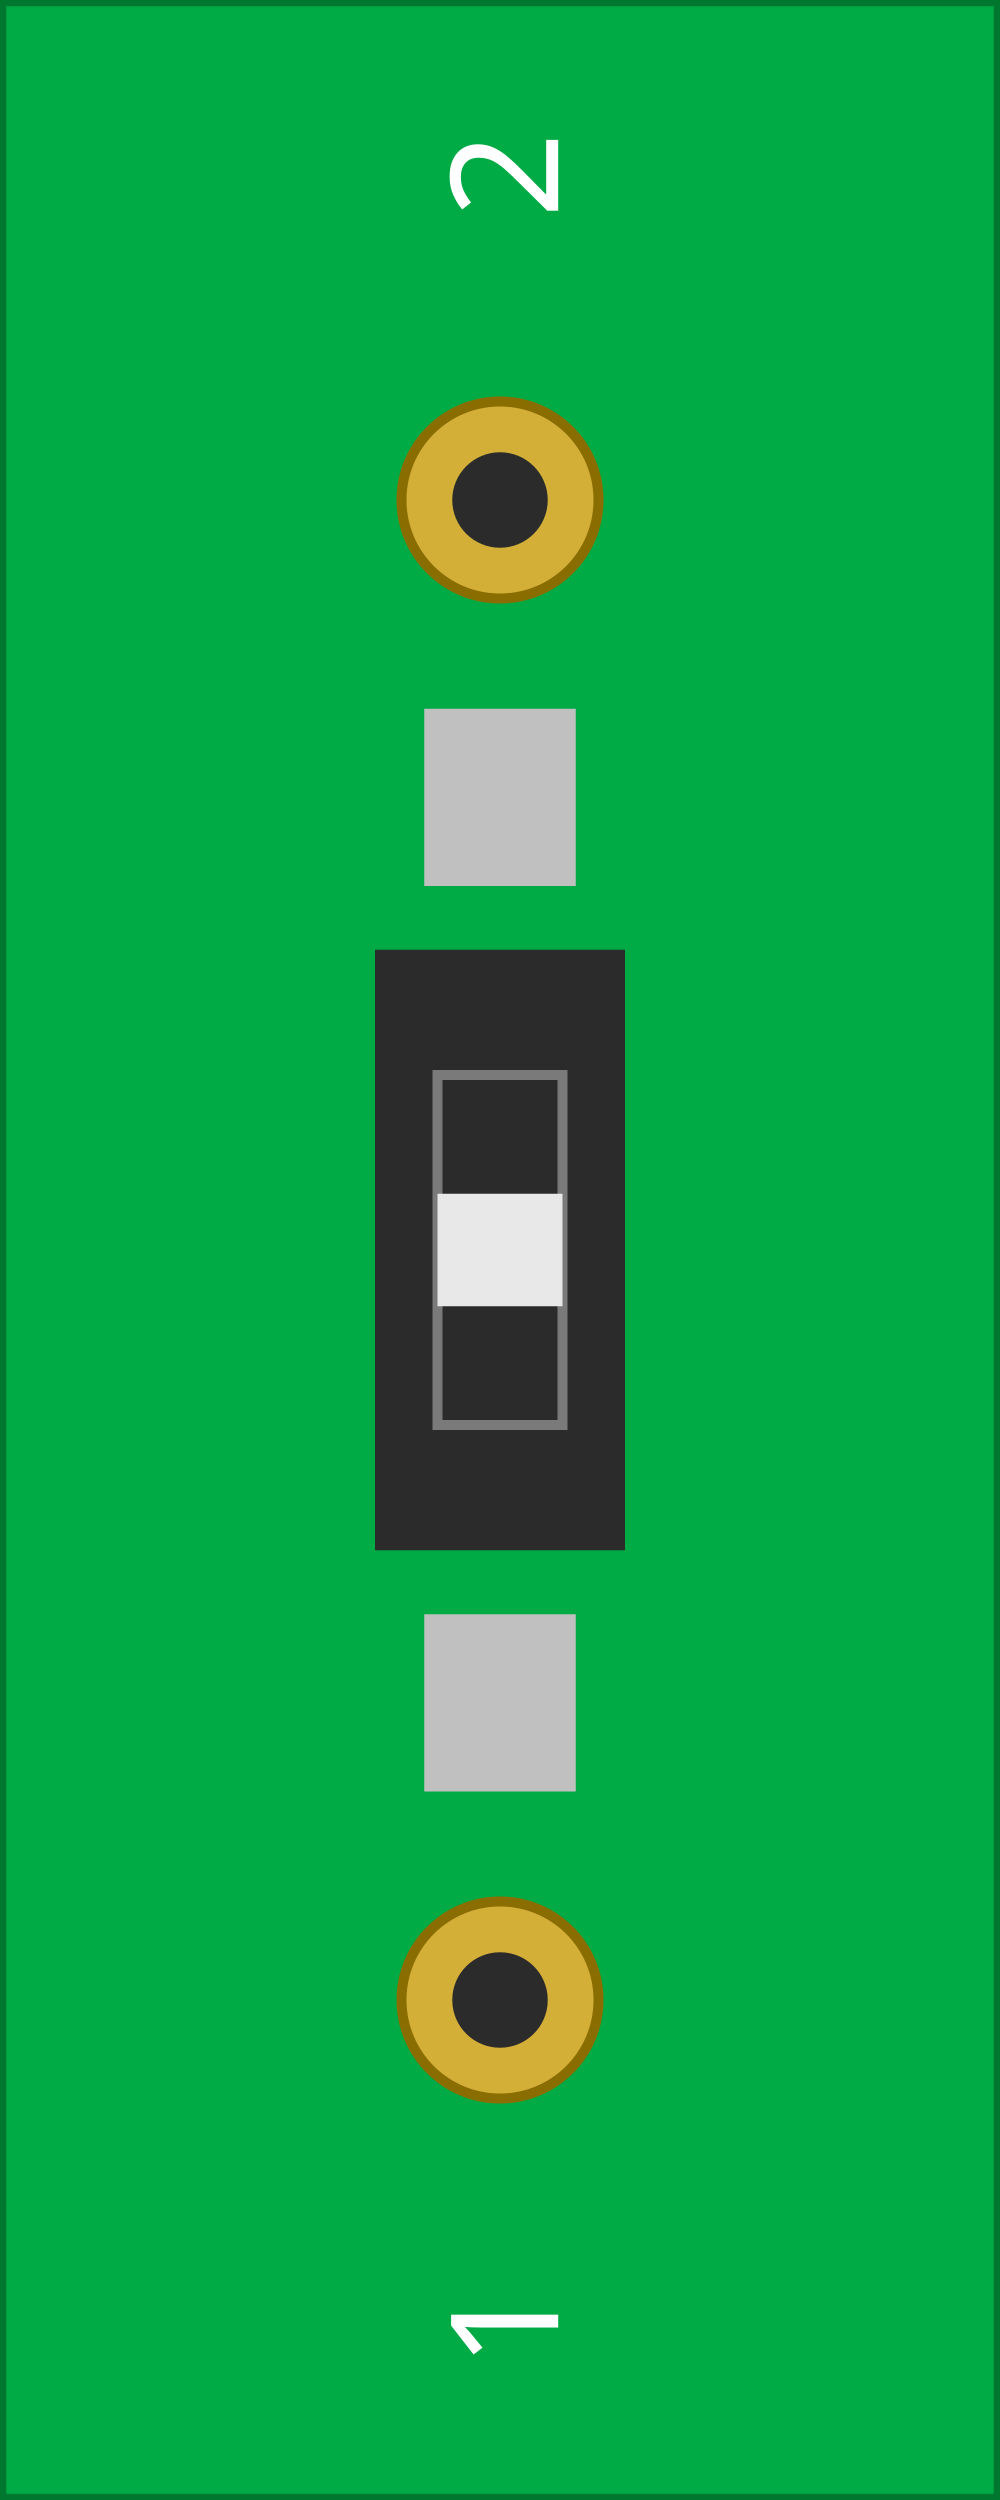
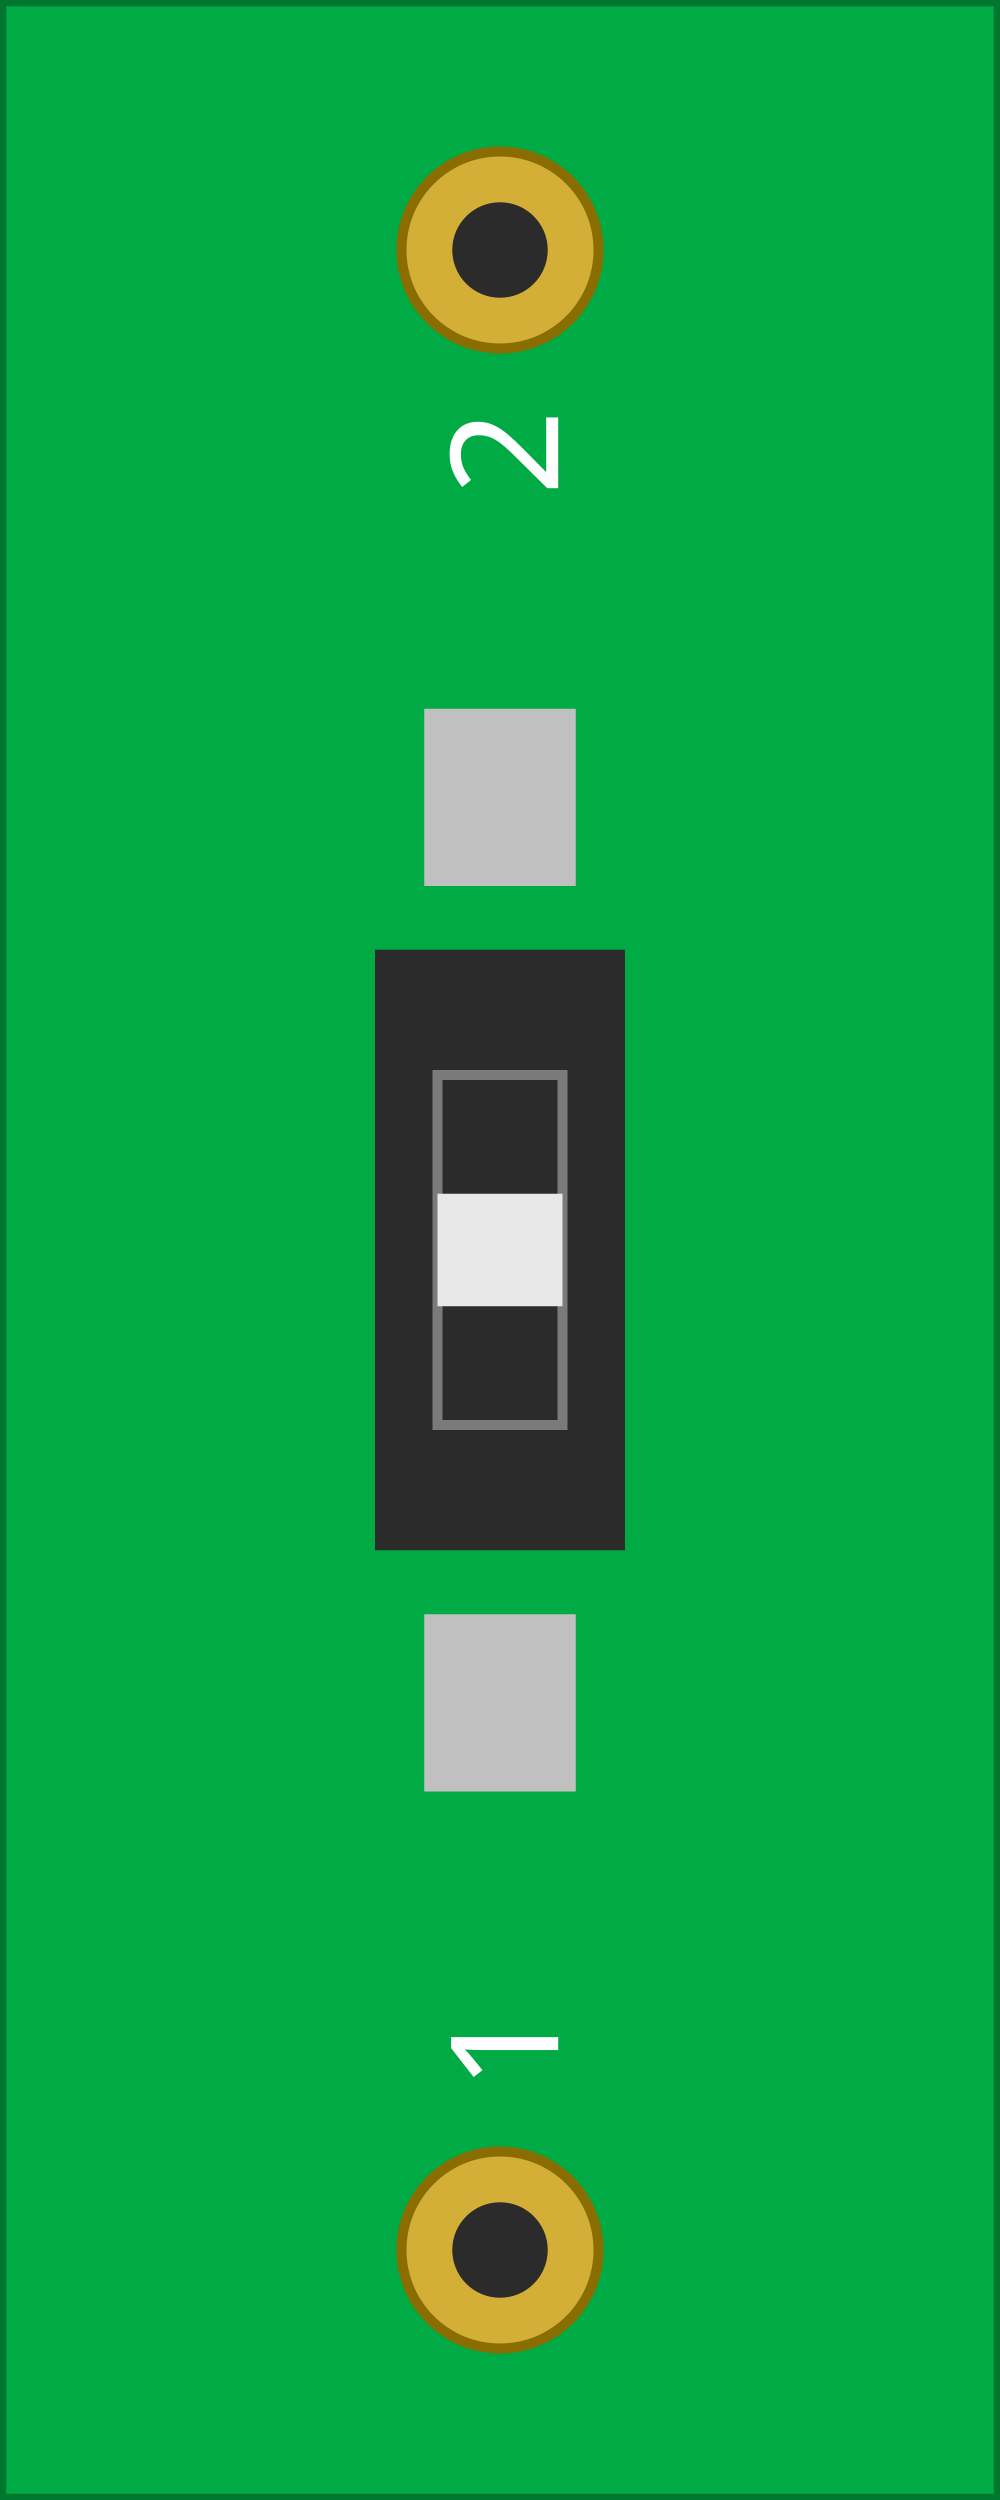
<svg xmlns="http://www.w3.org/2000/svg" width="10.16mm" height="25.40mm" viewBox="0 0 400 1000">
  <g id="breadboard">
    <rect x="0" y="0" width="400" height="1000" fill="#00aa44" stroke="#00772f" stroke-width="5" />
    <rect x="169.7" y="645.7" width="60.6" height="70.9" fill="#c0c0c0" stroke="none" />
    <rect x="169.7" y="283.5" width="60.6" height="70.9" fill="#c0c0c0" stroke="none" />
    <rect x="150.0" y="379.9" width="100.0" height="240.2" fill="#2b2b2b" stroke="none" />
    <rect x="175.0" y="430.0" width="50.0" height="140.0" fill="none" stroke="#7a7a7a" stroke-width="4" />
    <rect x="175.0" y="477.5" width="50.0" height="45.0" fill="#e8e8e8" stroke="none" />
-     <circle id="connector0pin" connectorname="1" cx="200" cy="800" r="39.4" fill="#d4af37" stroke="#8a6d00" stroke-width="4" />
-     <circle cx="200" cy="800" r="19.1" fill="#2b2b2b" />
-     <text x="200" y="930" font-size="60" fill="#ffffff" text-anchor="middle" dominant-baseline="central" font-family="DroidSans" transform="rotate(-90 200 930)">1</text>
-     <circle id="connector1pin" connectorname="2" cx="200" cy="200" r="39.4" fill="#d4af37" stroke="#8a6d00" stroke-width="4" />
-     <circle cx="200" cy="200" r="19.1" fill="#2b2b2b" />
-     <text x="200" y="70" font-size="60" fill="#ffffff" text-anchor="middle" dominant-baseline="central" font-family="DroidSans" transform="rotate(-90 200 70)">2</text>
+     <circle id="connector0pin" connectorname="1" cx="200" cy="900" r="39.4" fill="#d4af37" stroke="#8a6d00" stroke-width="4" />
+     <circle cx="200" cy="900" r="19.1" fill="#2b2b2b" />
+     <text x="200" y="819" font-size="60" fill="#ffffff" text-anchor="middle" dominant-baseline="central" font-family="DroidSans" transform="rotate(-90 200 819)">1</text>
+     <circle id="connector1pin" connectorname="2" cx="200" cy="100" r="39.4" fill="#d4af37" stroke="#8a6d00" stroke-width="4" />
+     <circle cx="200" cy="100" r="19.1" fill="#2b2b2b" />
+     <text x="200" y="181" font-size="60" fill="#ffffff" text-anchor="middle" dominant-baseline="central" font-family="DroidSans" transform="rotate(-90 200 181)">2</text>
  </g>
</svg>
